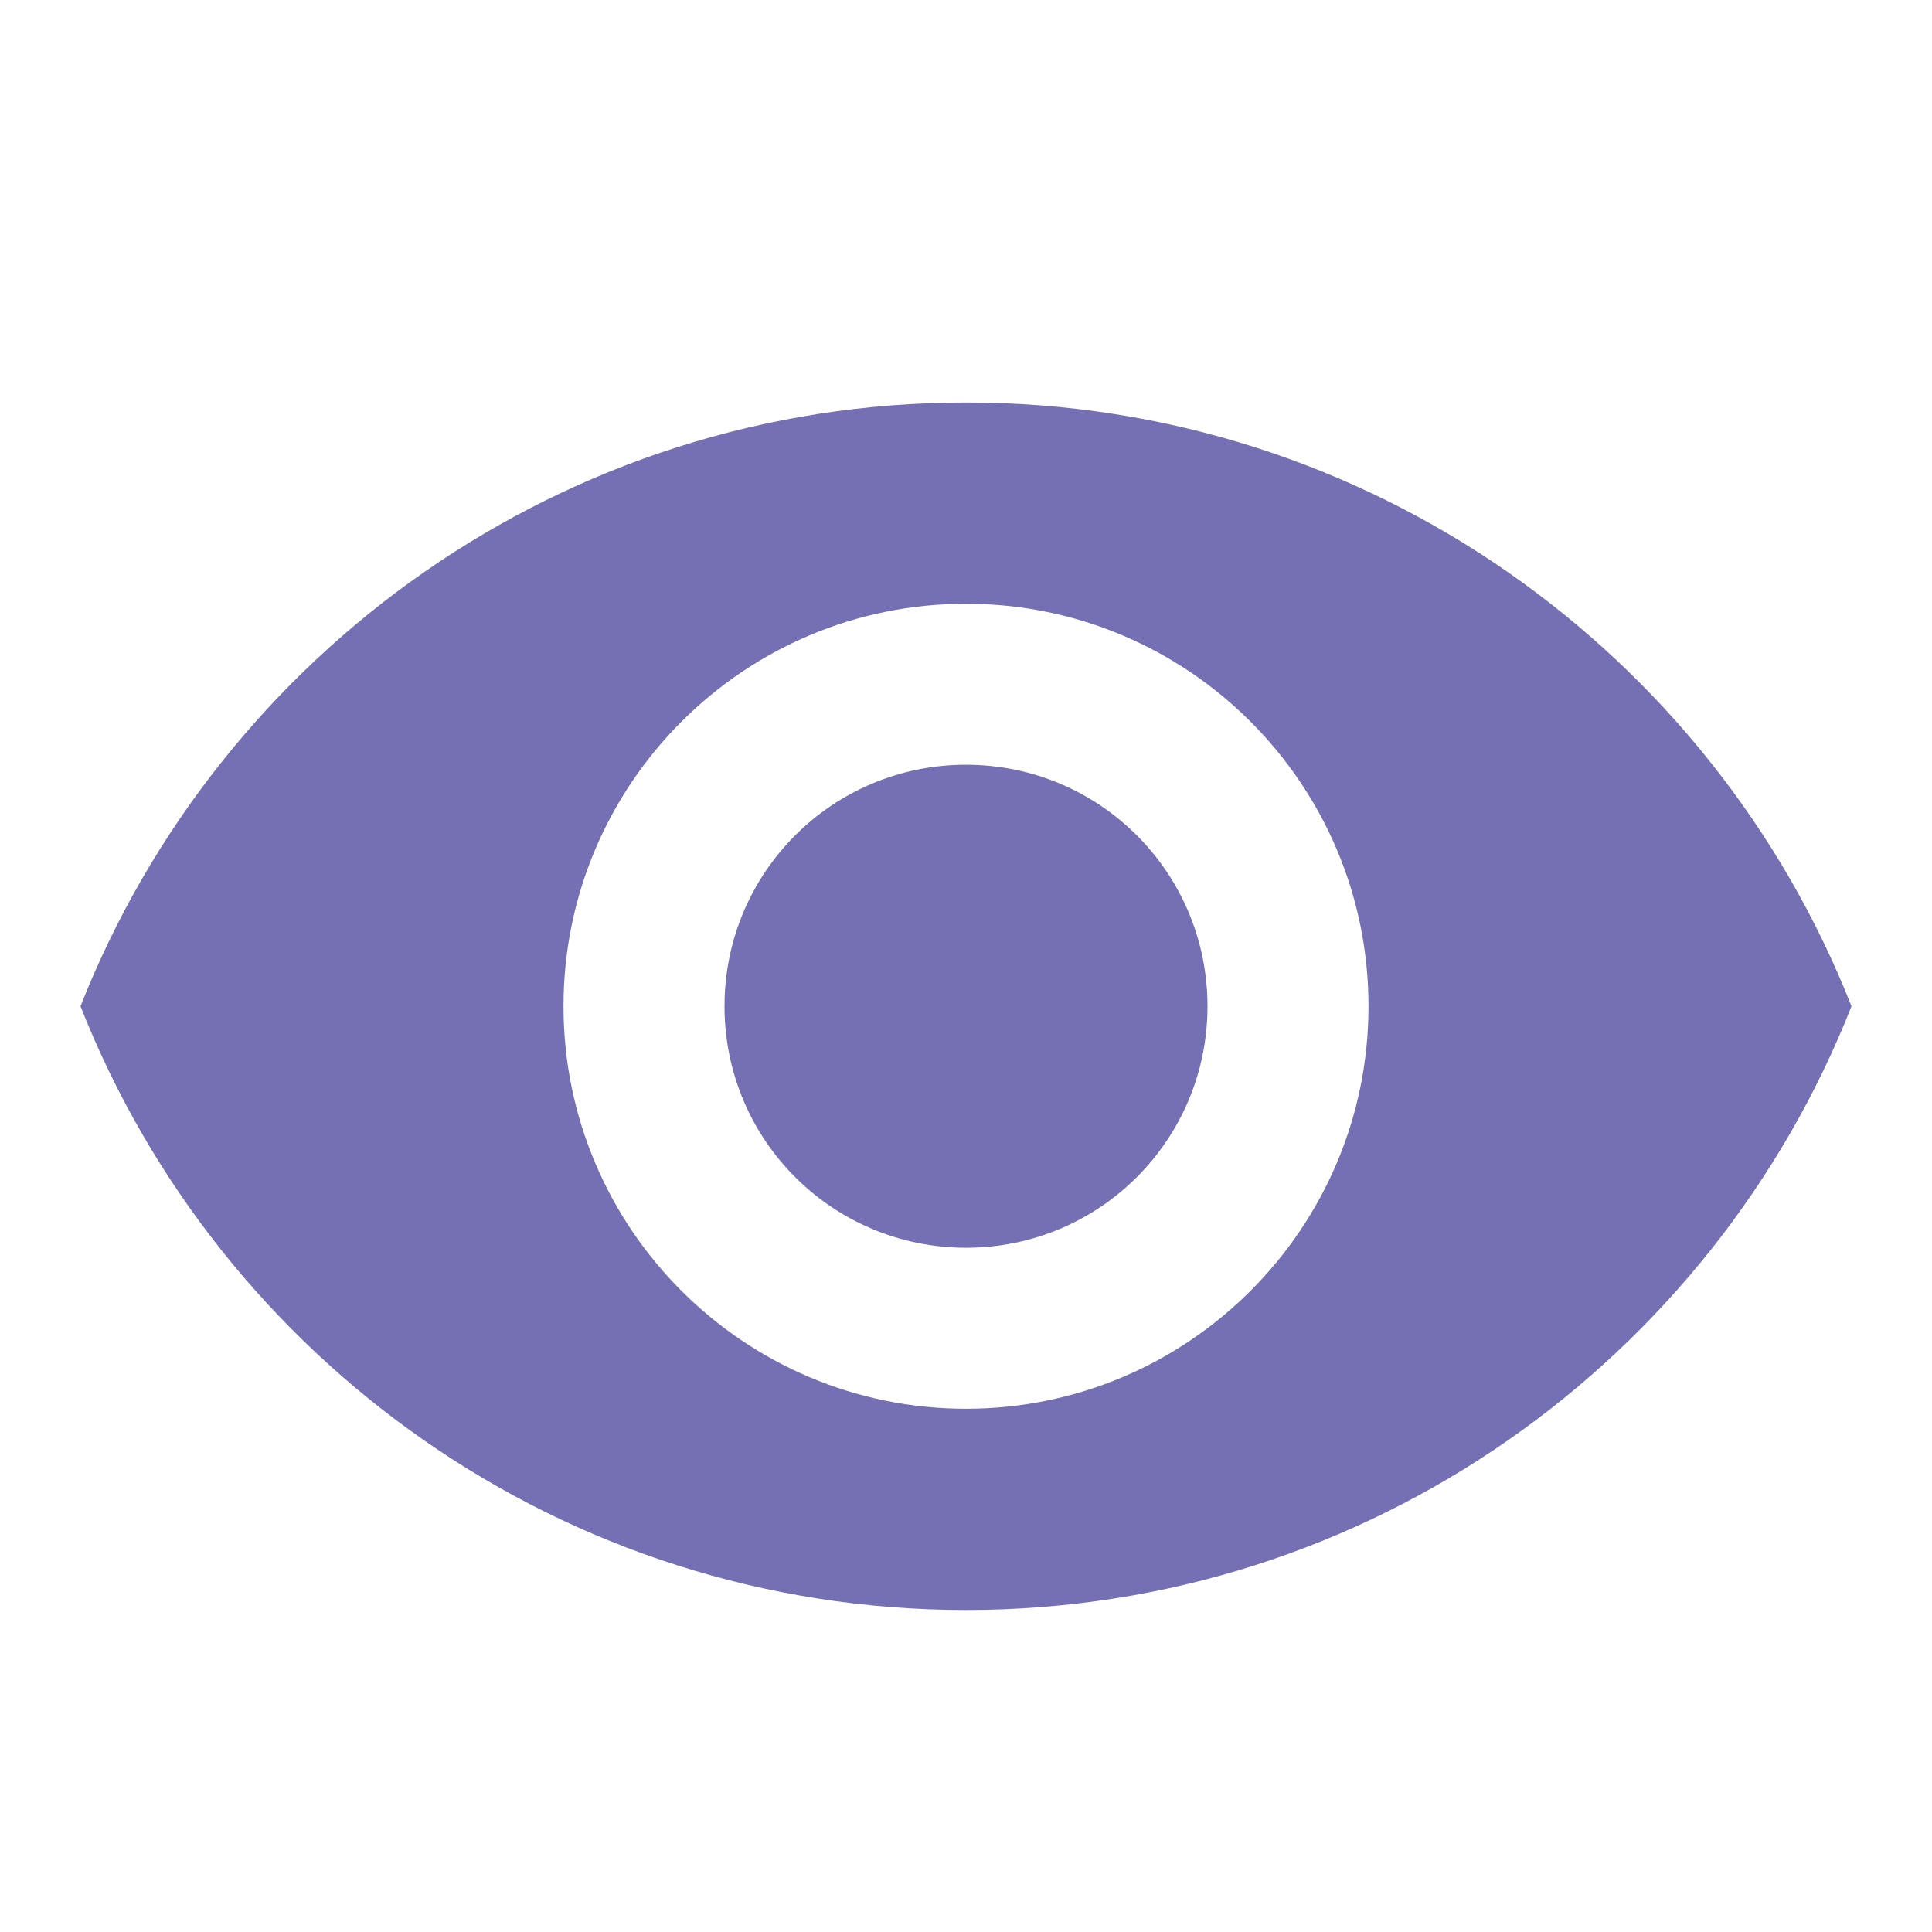
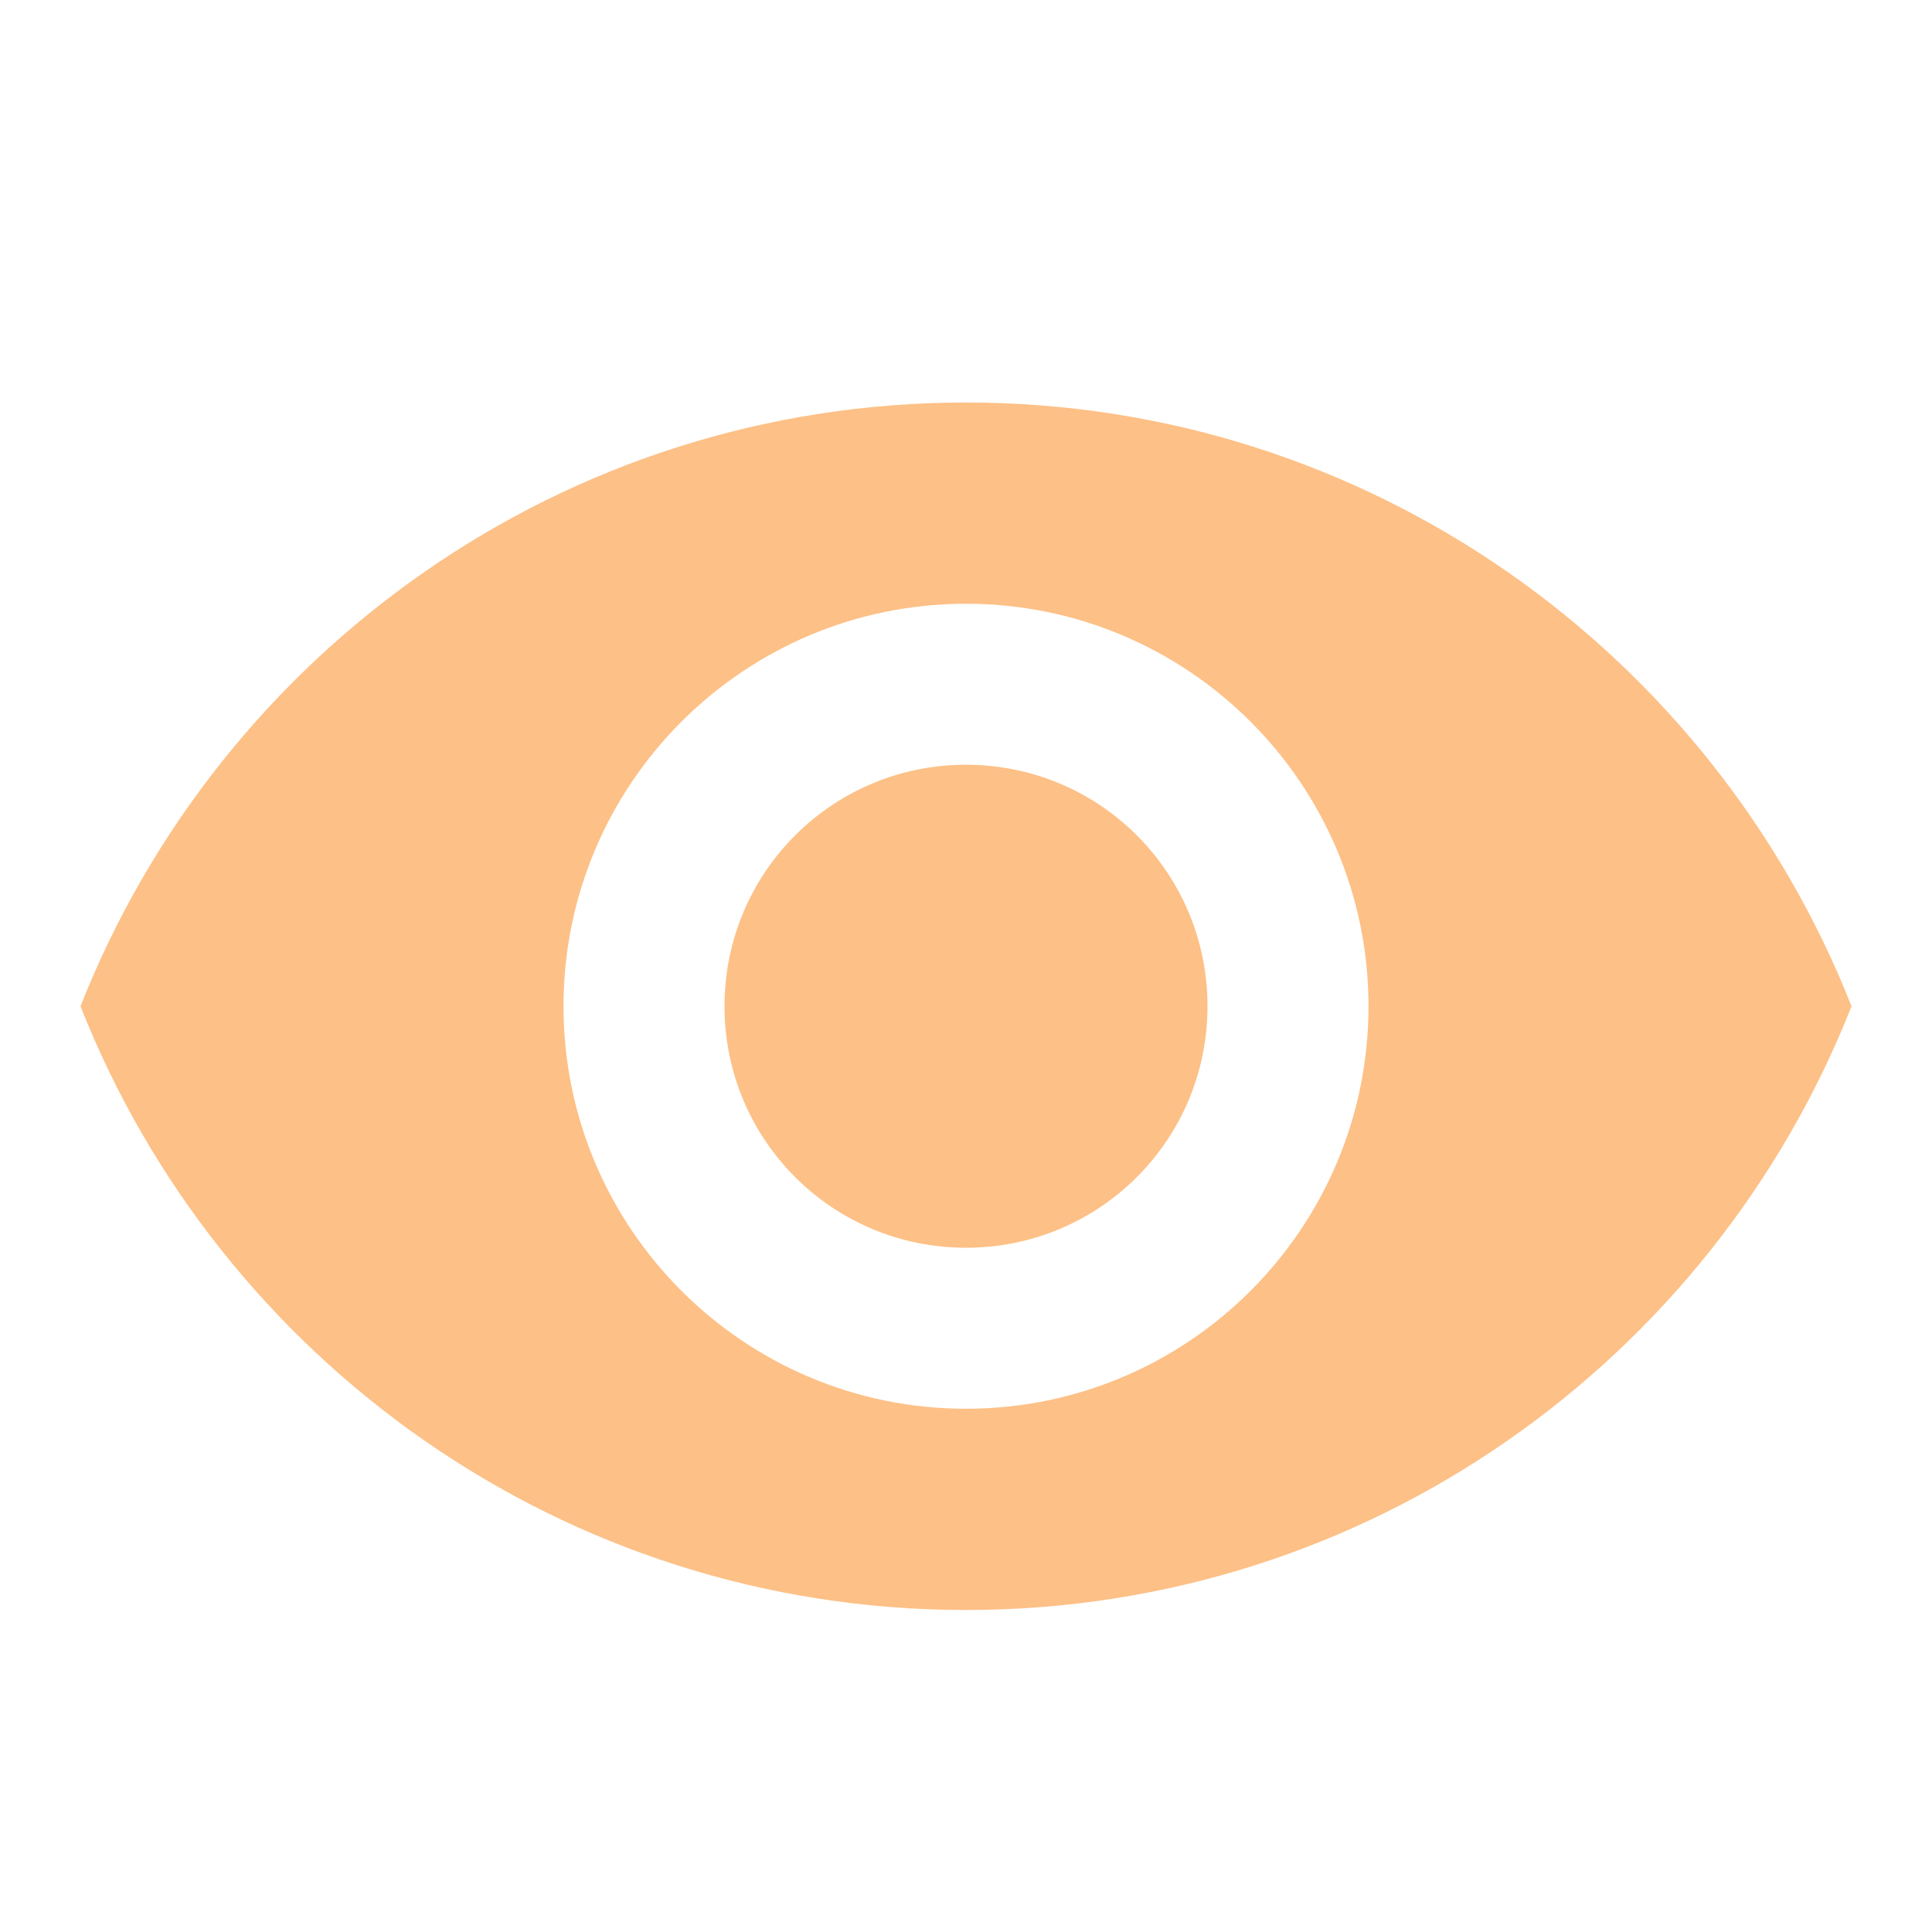
<svg xmlns="http://www.w3.org/2000/svg" width="24" height="24" viewBox="0 0 24 24" fill="none">
-   <path fill-rule="evenodd" clip-rule="evenodd" d="M12 5C7 5 2.73 8.11 1 12.5C2.73 16.89 7 20 12 20C17 20 21.27 16.89 23 12.5C21.27 8.11 17 5 12 5ZM12 17.5C9.24 17.5 7 15.26 7 12.5C7 9.74 9.24 7.5 12 7.5C14.76 7.5 17 9.74 17 12.5C17 15.26 14.76 17.5 12 17.5ZM12 9.5C10.34 9.5 9 10.84 9 12.5C9 14.16 10.34 15.5 12 15.5C13.66 15.5 15 14.16 15 12.5C15 10.84 13.66 9.5 12 9.5Z" fill="#7570b3" />
+   <path fill-rule="evenodd" clip-rule="evenodd" d="M12 5C7 5 2.73 8.11 1 12.5C2.73 16.89 7 20 12 20C17 20 21.27 16.89 23 12.5C21.27 8.11 17 5 12 5ZM12 17.5C9.24 17.5 7 15.26 7 12.5C7 9.74 9.24 7.5 12 7.5C14.76 7.5 17 9.74 17 12.5C17 15.26 14.76 17.5 12 17.5ZM12 9.5C10.34 9.5 9 10.84 9 12.5C9 14.16 10.34 15.5 12 15.5C13.66 15.5 15 14.16 15 12.5C15 10.84 13.66 9.5 12 9.5Z" fill="#fdc086" />
</svg>
